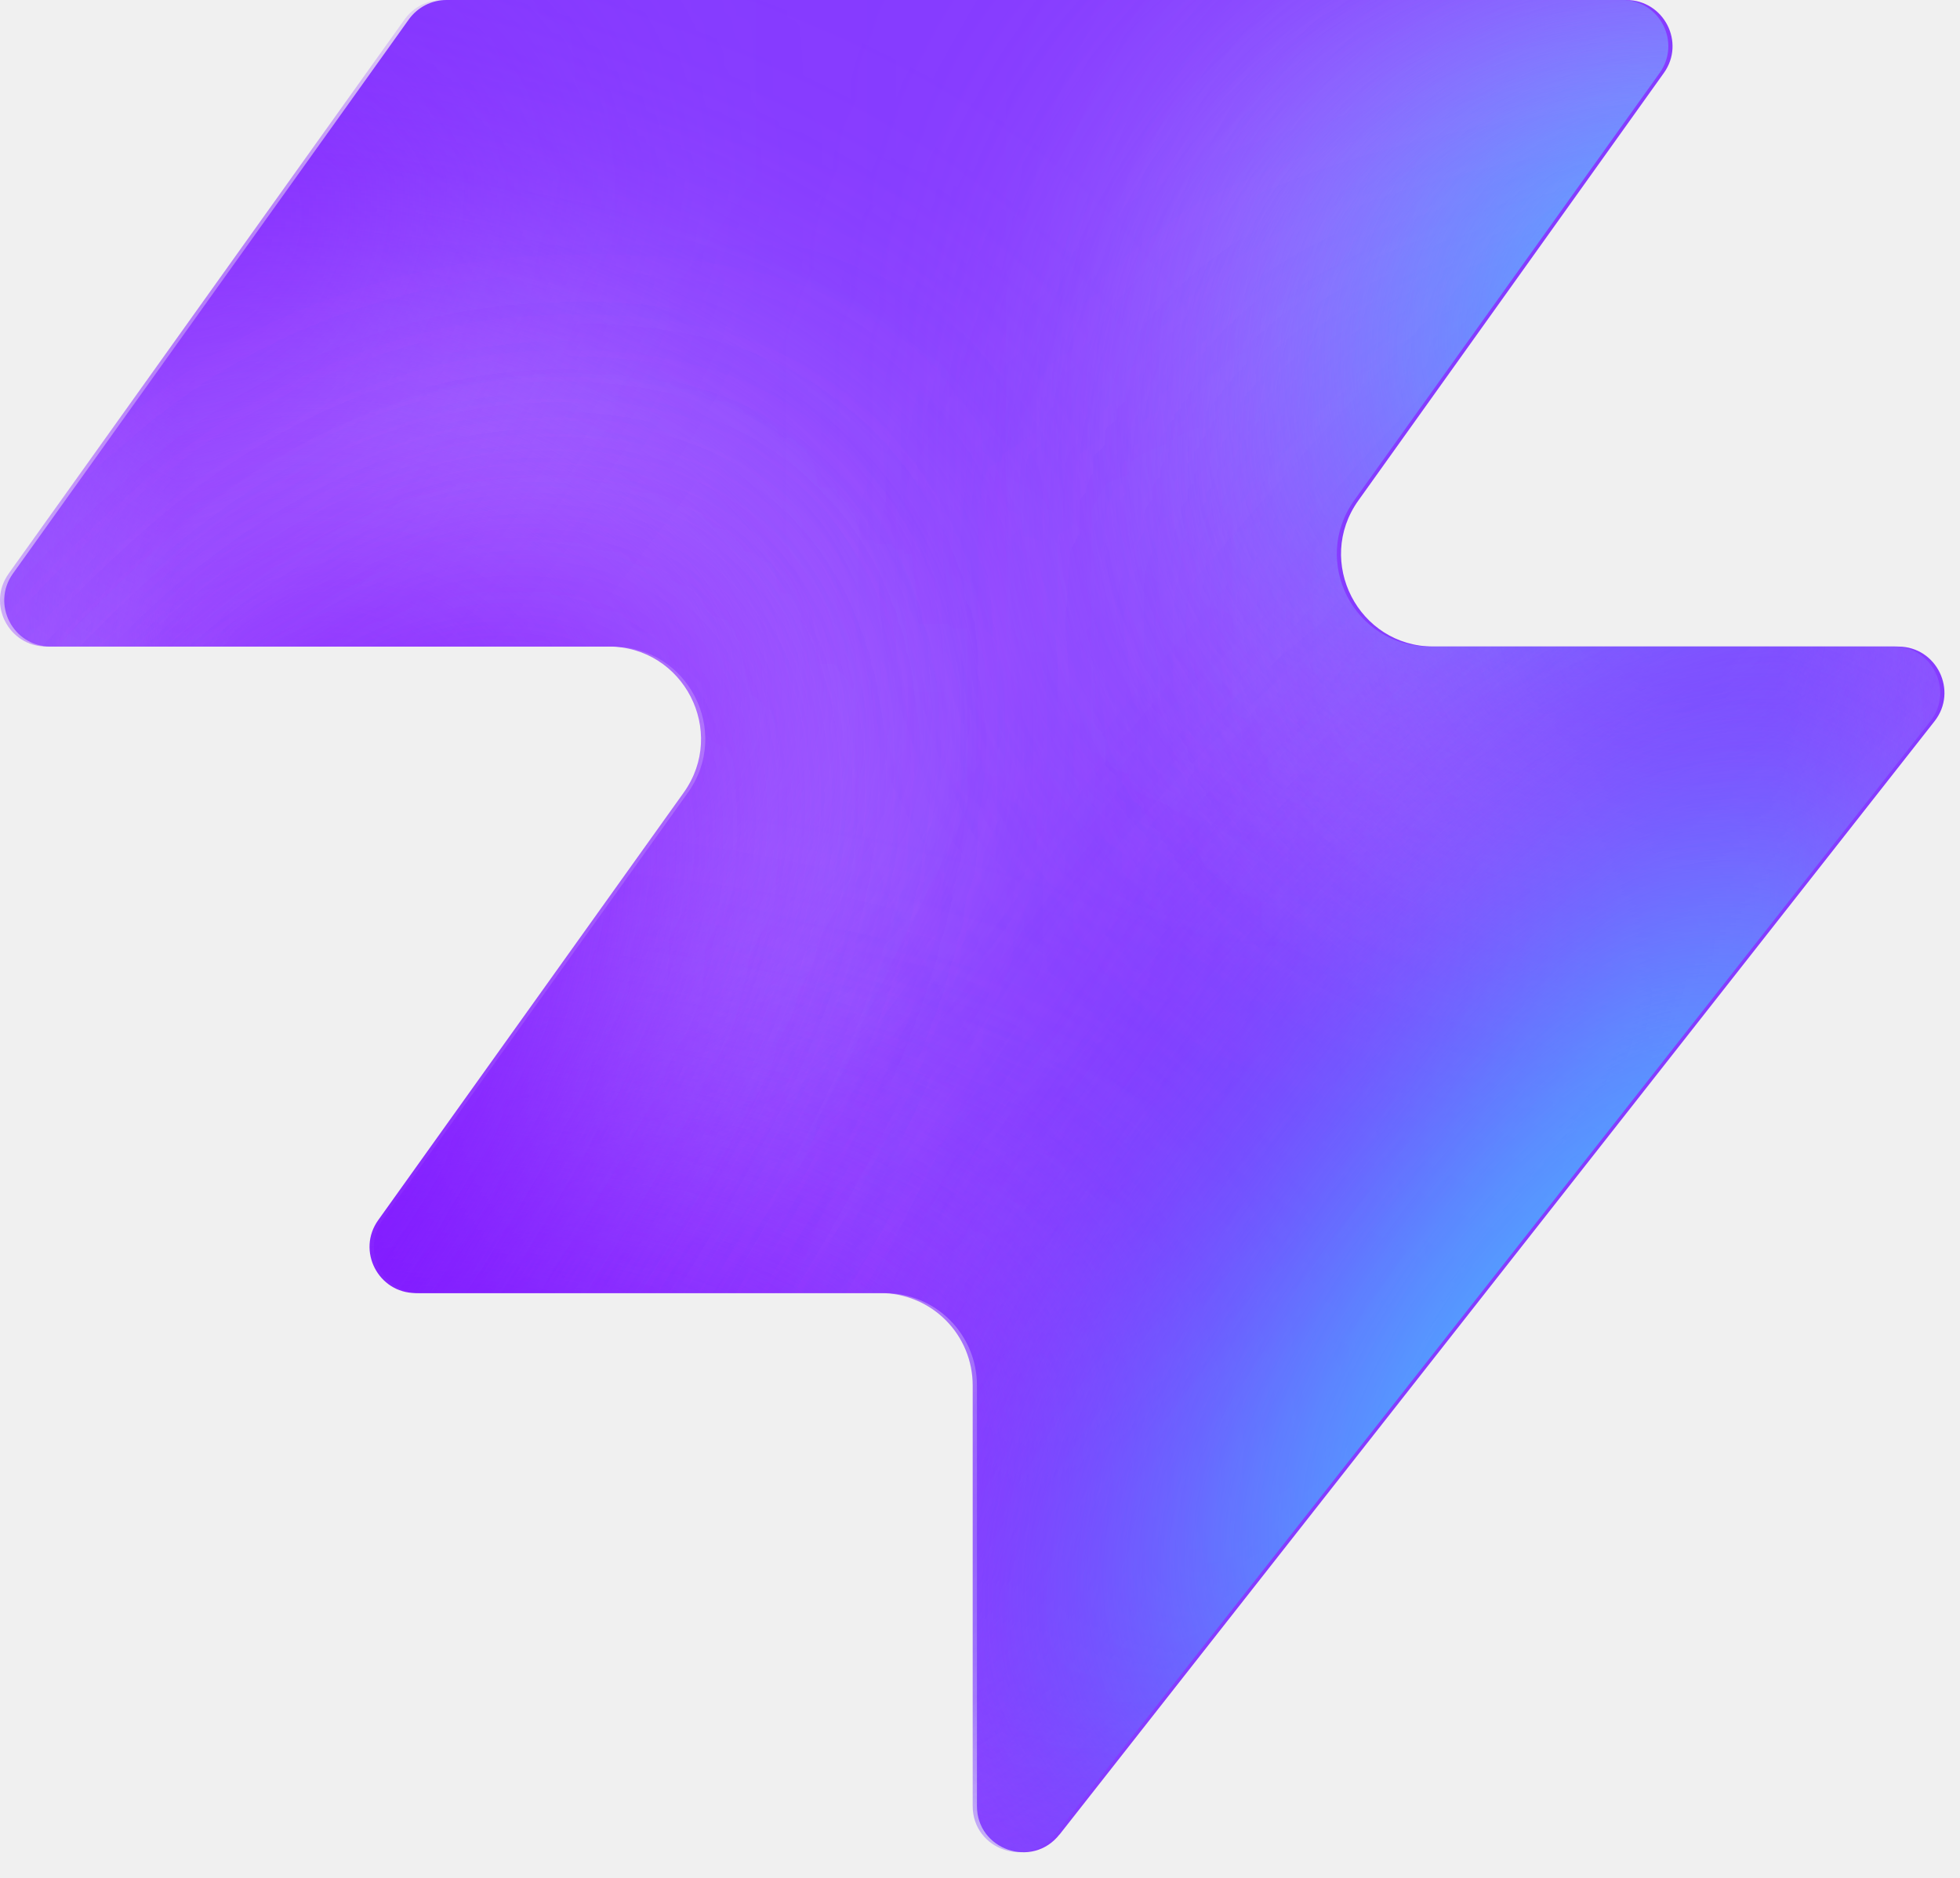
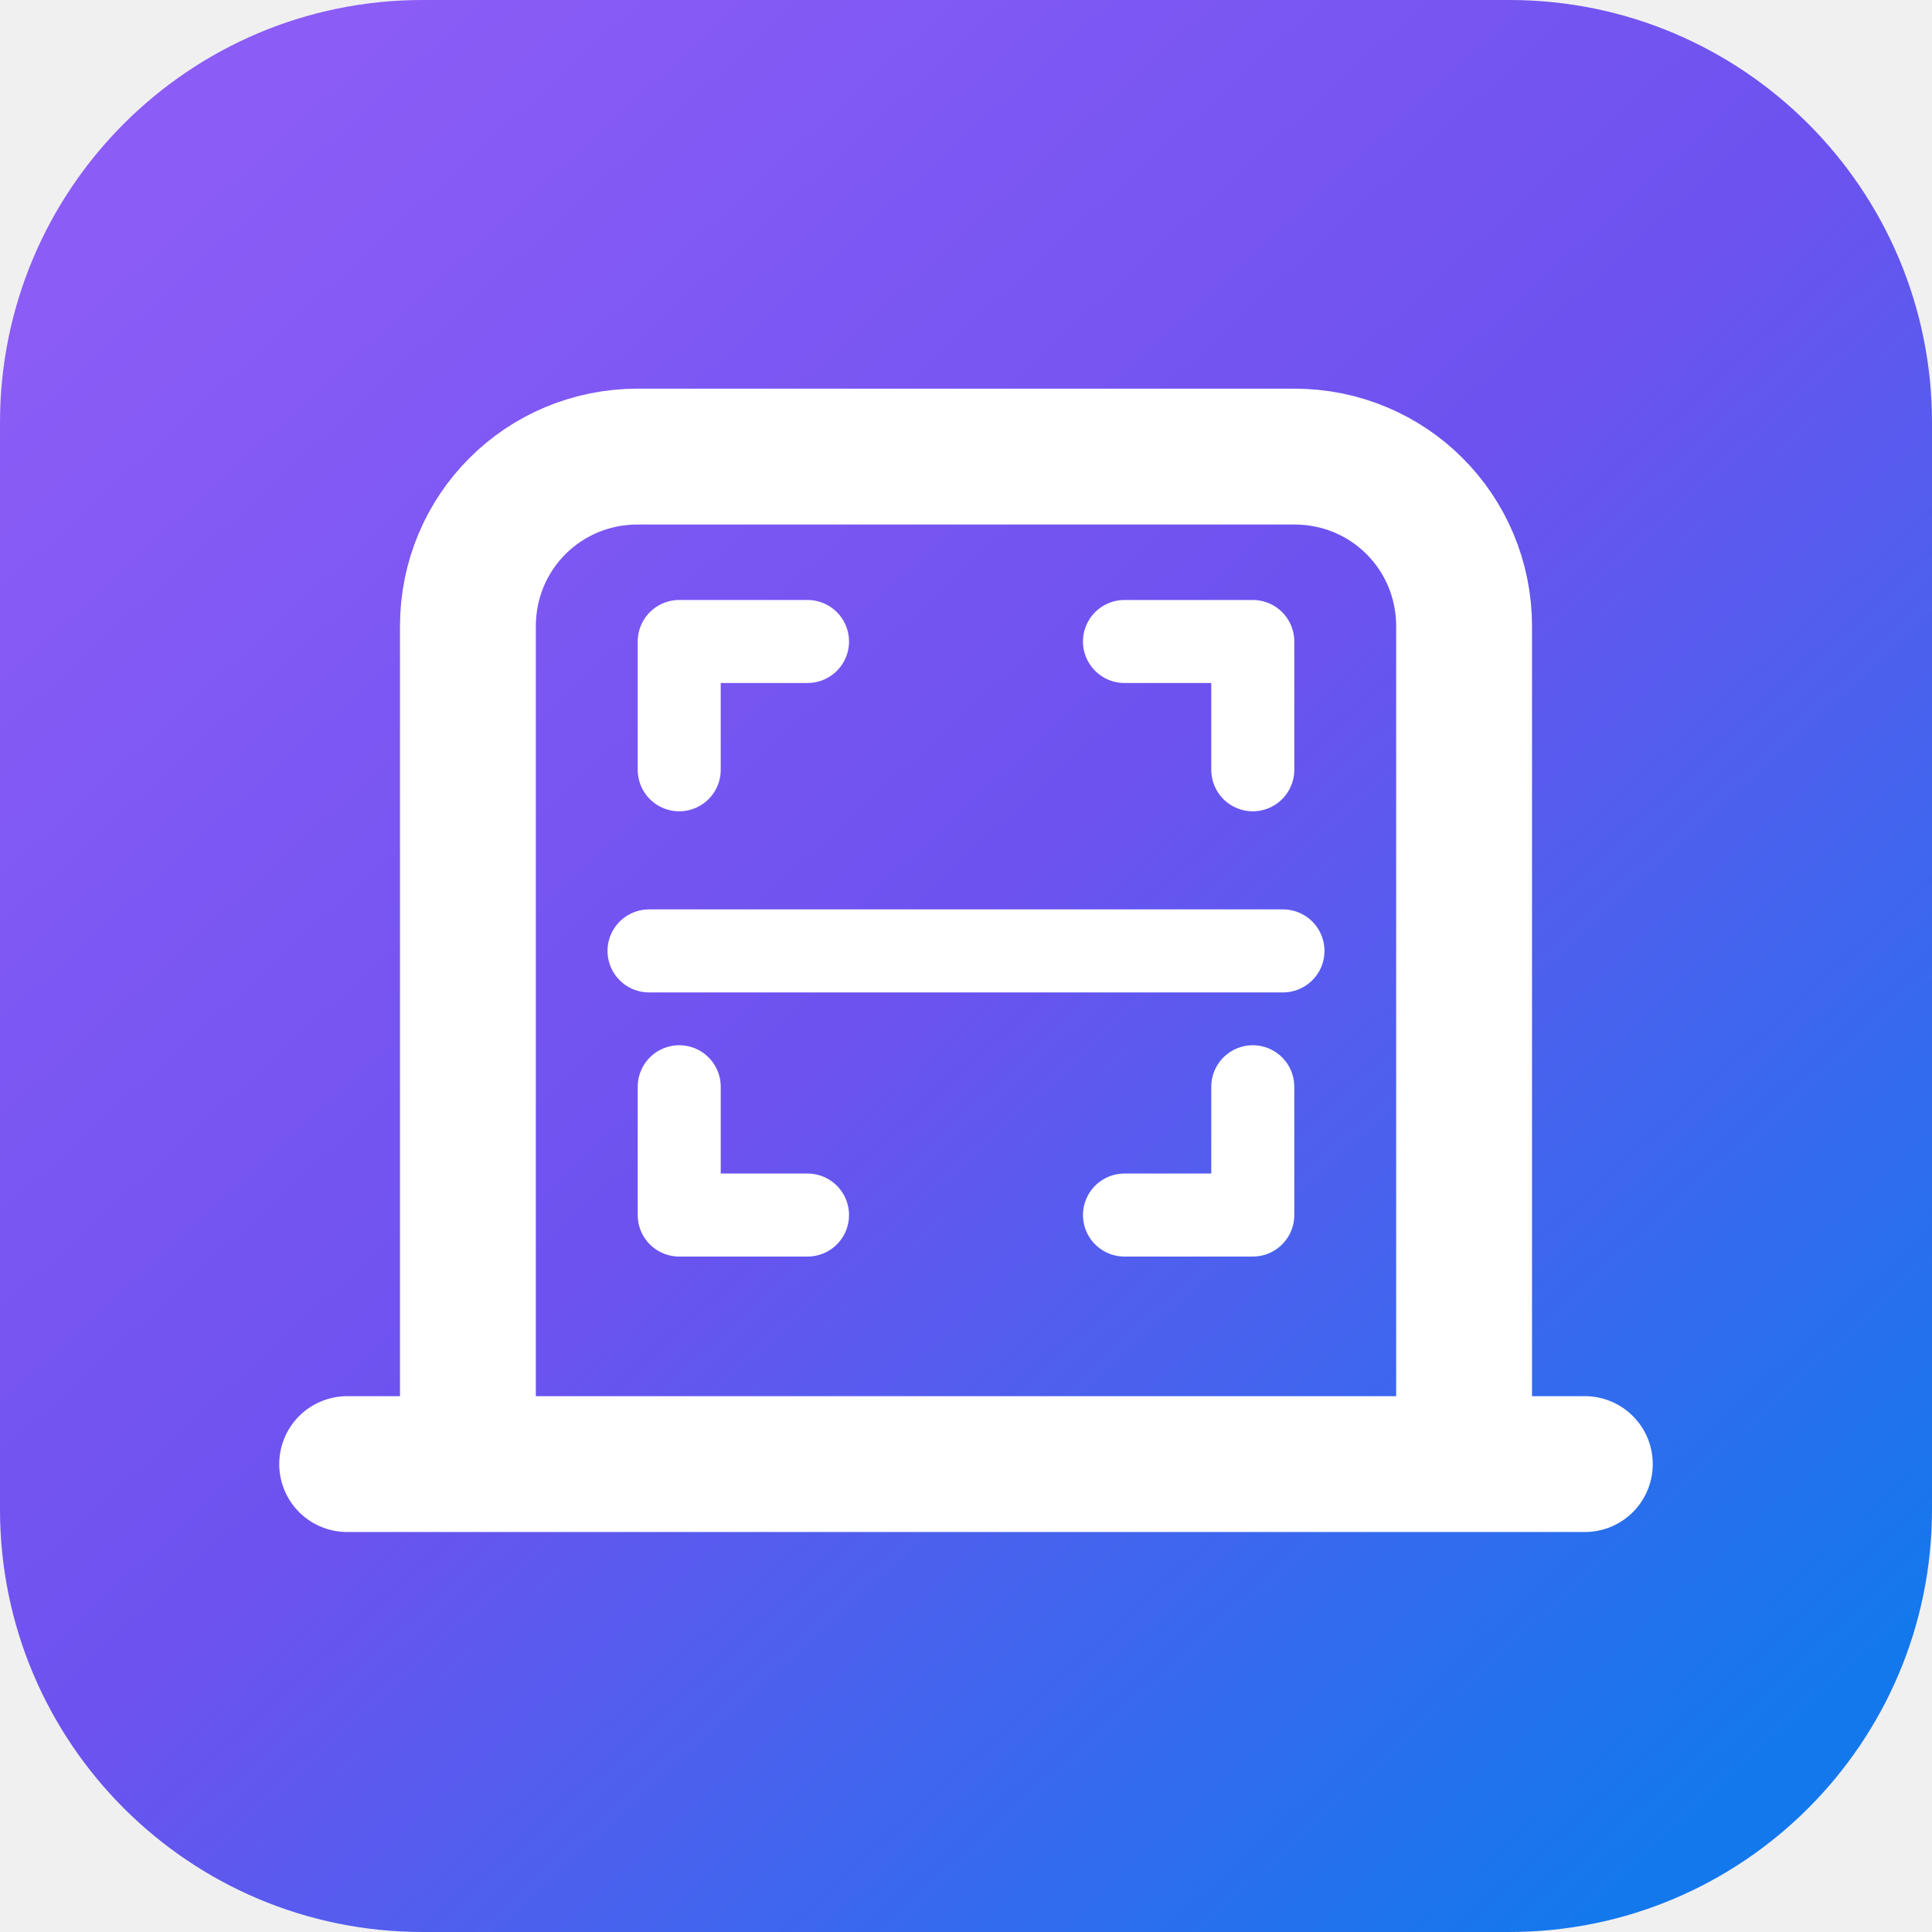
- <svg xmlns="http://www.w3.org/2000/svg" width="48" height="46" fill="none" viewBox="0 0 48 46">
-   <path fill="#863bff" d="M25.946 44.938c-.664.845-2.021.375-2.021-.698V33.937a2.26 2.26 0 0 0-2.262-2.262H10.287c-.92 0-1.456-1.04-.92-1.788l7.48-10.471c1.07-1.497 0-3.578-1.842-3.578H1.237c-.92 0-1.456-1.04-.92-1.788L10.013.474c.214-.297.556-.474.92-.474h28.894c.92 0 1.456 1.04.92 1.788l-7.48 10.471c-1.07 1.498 0 3.579 1.842 3.579h11.377c.943 0 1.473 1.088.89 1.83L25.947 44.94z" style="fill:#863bff;fill:color(display-p3 .525 .23 1);fill-opacity:1" />
-   <mask id="a" width="48" height="46" x="0" y="0" maskUnits="userSpaceOnUse" style="mask-type:alpha">
-     <path fill="#000" d="M25.842 44.938c-.664.844-2.021.375-2.021-.698V33.937a2.26 2.26 0 0 0-2.262-2.262H10.183c-.92 0-1.456-1.04-.92-1.788l7.48-10.471c1.07-1.498 0-3.579-1.842-3.579H1.133c-.92 0-1.456-1.04-.92-1.787L9.91.473c.214-.297.556-.474.92-.474h28.894c.92 0 1.456 1.04.92 1.788l-7.48 10.471c-1.07 1.498 0 3.578 1.842 3.578h11.377c.943 0 1.473 1.088.89 1.832L25.843 44.94z" style="fill:#000;fill-opacity:1" />
-   </mask>
-   <g mask="url(#a)">
-     <g filter="url(#b)">
-       <ellipse cx="5.508" cy="14.704" fill="#ede6ff" rx="5.508" ry="14.704" style="fill:#ede6ff;fill:color(display-p3 .927 .903 1);fill-opacity:1" transform="matrix(.00324 1 1 -.00324 -4.47 31.516)" />
-     </g>
-     <g filter="url(#c)">
-       <ellipse cx="10.399" cy="29.851" fill="#ede6ff" rx="10.399" ry="29.851" style="fill:#ede6ff;fill:color(display-p3 .927 .903 1);fill-opacity:1" transform="matrix(.00324 1 1 -.00324 -39.328 7.883)" />
-     </g>
-     <g filter="url(#d)">
-       <ellipse cx="5.508" cy="30.487" fill="#7e14ff" rx="5.508" ry="30.487" style="fill:#7e14ff;fill:color(display-p3 .492 .077 1);fill-opacity:1" transform="rotate(89.814 -25.913 -14.639)scale(1 -1)" />
-     </g>
-     <g filter="url(#e)">
-       <ellipse cx="5.508" cy="30.599" fill="#7e14ff" rx="5.508" ry="30.599" style="fill:#7e14ff;fill:color(display-p3 .492 .077 1);fill-opacity:1" transform="rotate(89.814 -32.644 -3.334)scale(1 -1)" />
-     </g>
-     <g filter="url(#f)">
-       <ellipse cx="5.508" cy="30.599" fill="#7e14ff" rx="5.508" ry="30.599" style="fill:#7e14ff;fill:color(display-p3 .492 .077 1);fill-opacity:1" transform="matrix(.00324 1 1 -.00324 -34.34 30.47)" />
-     </g>
-     <g filter="url(#g)">
-       <ellipse cx="14.072" cy="22.078" fill="#ede6ff" rx="14.072" ry="22.078" style="fill:#ede6ff;fill:color(display-p3 .927 .903 1);fill-opacity:1" transform="rotate(93.35 24.506 48.493)scale(-1 1)" />
-     </g>
-     <g filter="url(#h)">
-       <ellipse cx="3.47" cy="21.501" fill="#7e14ff" rx="3.47" ry="21.501" style="fill:#7e14ff;fill:color(display-p3 .492 .077 1);fill-opacity:1" transform="rotate(89.009 28.708 47.59)scale(-1 1)" />
-     </g>
-     <g filter="url(#i)">
-       <ellipse cx="3.47" cy="21.501" fill="#7e14ff" rx="3.47" ry="21.501" style="fill:#7e14ff;fill:color(display-p3 .492 .077 1);fill-opacity:1" transform="rotate(89.009 28.708 47.59)scale(-1 1)" />
-     </g>
-     <g filter="url(#j)">
-       <ellipse cx=".387" cy="8.972" fill="#7e14ff" rx="4.407" ry="29.108" style="fill:#7e14ff;fill:color(display-p3 .492 .077 1);fill-opacity:1" transform="rotate(39.51 .387 8.972)" />
-     </g>
-     <g filter="url(#k)">
-       <ellipse cx="47.523" cy="-6.092" fill="#7e14ff" rx="4.407" ry="29.108" style="fill:#7e14ff;fill:color(display-p3 .492 .077 1);fill-opacity:1" transform="rotate(37.892 47.523 -6.092)" />
-     </g>
-     <g filter="url(#l)">
-       <ellipse cx="41.412" cy="6.333" fill="#47bfff" rx="5.971" ry="9.665" style="fill:#47bfff;fill:color(display-p3 .28 .748 1);fill-opacity:1" transform="rotate(37.892 41.412 6.333)" />
-     </g>
-     <g filter="url(#m)">
-       <ellipse cx="-1.879" cy="38.332" fill="#7e14ff" rx="4.407" ry="29.108" style="fill:#7e14ff;fill:color(display-p3 .492 .077 1);fill-opacity:1" transform="rotate(37.892 -1.88 38.332)" />
-     </g>
-     <g filter="url(#n)">
-       <ellipse cx="-1.879" cy="38.332" fill="#7e14ff" rx="4.407" ry="29.108" style="fill:#7e14ff;fill:color(display-p3 .492 .077 1);fill-opacity:1" transform="rotate(37.892 -1.88 38.332)" />
-     </g>
-     <g filter="url(#o)">
-       <ellipse cx="35.651" cy="29.907" fill="#7e14ff" rx="4.407" ry="29.108" style="fill:#7e14ff;fill:color(display-p3 .492 .077 1);fill-opacity:1" transform="rotate(37.892 35.651 29.907)" />
-     </g>
-     <g filter="url(#p)">
-       <ellipse cx="38.418" cy="32.4" fill="#47bfff" rx="5.971" ry="15.297" style="fill:#47bfff;fill:color(display-p3 .28 .748 1);fill-opacity:1" transform="rotate(37.892 38.418 32.4)" />
-     </g>
-   </g>
+ <svg xmlns="http://www.w3.org/2000/svg" viewBox="0 0 512 512">
  <defs>
-     <filter id="b" width="60.045" height="41.654" x="-19.77" y="16.149" color-interpolation-filters="sRGB" filterUnits="userSpaceOnUse">
-       <feFlood flood-opacity="0" result="BackgroundImageFix" />
-       <feBlend in="SourceGraphic" in2="BackgroundImageFix" result="shape" />
-       <feGaussianBlur result="effect1_foregroundBlur_2002_17158" stdDeviation="7.659" />
-     </filter>
-     <filter id="c" width="90.34" height="51.437" x="-54.613" y="-7.533" color-interpolation-filters="sRGB" filterUnits="userSpaceOnUse">
-       <feFlood flood-opacity="0" result="BackgroundImageFix" />
-       <feBlend in="SourceGraphic" in2="BackgroundImageFix" result="shape" />
-       <feGaussianBlur result="effect1_foregroundBlur_2002_17158" stdDeviation="7.659" />
-     </filter>
-     <filter id="d" width="79.355" height="29.4" x="-49.64" y="2.03" color-interpolation-filters="sRGB" filterUnits="userSpaceOnUse">
-       <feFlood flood-opacity="0" result="BackgroundImageFix" />
-       <feBlend in="SourceGraphic" in2="BackgroundImageFix" result="shape" />
-       <feGaussianBlur result="effect1_foregroundBlur_2002_17158" stdDeviation="4.596" />
-     </filter>
-     <filter id="e" width="79.579" height="29.4" x="-45.045" y="20.029" color-interpolation-filters="sRGB" filterUnits="userSpaceOnUse">
-       <feFlood flood-opacity="0" result="BackgroundImageFix" />
-       <feBlend in="SourceGraphic" in2="BackgroundImageFix" result="shape" />
-       <feGaussianBlur result="effect1_foregroundBlur_2002_17158" stdDeviation="4.596" />
-     </filter>
-     <filter id="f" width="79.579" height="29.4" x="-43.513" y="21.178" color-interpolation-filters="sRGB" filterUnits="userSpaceOnUse">
-       <feFlood flood-opacity="0" result="BackgroundImageFix" />
-       <feBlend in="SourceGraphic" in2="BackgroundImageFix" result="shape" />
-       <feGaussianBlur result="effect1_foregroundBlur_2002_17158" stdDeviation="4.596" />
-     </filter>
-     <filter id="g" width="74.749" height="58.852" x="15.756" y="-17.901" color-interpolation-filters="sRGB" filterUnits="userSpaceOnUse">
-       <feFlood flood-opacity="0" result="BackgroundImageFix" />
-       <feBlend in="SourceGraphic" in2="BackgroundImageFix" result="shape" />
-       <feGaussianBlur result="effect1_foregroundBlur_2002_17158" stdDeviation="7.659" />
-     </filter>
-     <filter id="h" width="61.377" height="25.362" x="23.548" y="2.284" color-interpolation-filters="sRGB" filterUnits="userSpaceOnUse">
-       <feFlood flood-opacity="0" result="BackgroundImageFix" />
-       <feBlend in="SourceGraphic" in2="BackgroundImageFix" result="shape" />
-       <feGaussianBlur result="effect1_foregroundBlur_2002_17158" stdDeviation="4.596" />
-     </filter>
-     <filter id="i" width="61.377" height="25.362" x="23.548" y="2.284" color-interpolation-filters="sRGB" filterUnits="userSpaceOnUse">
-       <feFlood flood-opacity="0" result="BackgroundImageFix" />
-       <feBlend in="SourceGraphic" in2="BackgroundImageFix" result="shape" />
-       <feGaussianBlur result="effect1_foregroundBlur_2002_17158" stdDeviation="4.596" />
-     </filter>
-     <filter id="j" width="56.045" height="63.649" x="-27.636" y="-22.853" color-interpolation-filters="sRGB" filterUnits="userSpaceOnUse">
-       <feFlood flood-opacity="0" result="BackgroundImageFix" />
-       <feBlend in="SourceGraphic" in2="BackgroundImageFix" result="shape" />
-       <feGaussianBlur result="effect1_foregroundBlur_2002_17158" stdDeviation="4.596" />
-     </filter>
-     <filter id="k" width="54.814" height="64.646" x="20.116" y="-38.415" color-interpolation-filters="sRGB" filterUnits="userSpaceOnUse">
-       <feFlood flood-opacity="0" result="BackgroundImageFix" />
-       <feBlend in="SourceGraphic" in2="BackgroundImageFix" result="shape" />
-       <feGaussianBlur result="effect1_foregroundBlur_2002_17158" stdDeviation="4.596" />
-     </filter>
-     <filter id="l" width="33.541" height="35.313" x="24.641" y="-11.323" color-interpolation-filters="sRGB" filterUnits="userSpaceOnUse">
-       <feFlood flood-opacity="0" result="BackgroundImageFix" />
-       <feBlend in="SourceGraphic" in2="BackgroundImageFix" result="shape" />
-       <feGaussianBlur result="effect1_foregroundBlur_2002_17158" stdDeviation="4.596" />
-     </filter>
-     <filter id="m" width="54.814" height="64.646" x="-29.286" y="6.009" color-interpolation-filters="sRGB" filterUnits="userSpaceOnUse">
-       <feFlood flood-opacity="0" result="BackgroundImageFix" />
-       <feBlend in="SourceGraphic" in2="BackgroundImageFix" result="shape" />
-       <feGaussianBlur result="effect1_foregroundBlur_2002_17158" stdDeviation="4.596" />
-     </filter>
-     <filter id="n" width="54.814" height="64.646" x="-29.286" y="6.009" color-interpolation-filters="sRGB" filterUnits="userSpaceOnUse">
-       <feFlood flood-opacity="0" result="BackgroundImageFix" />
-       <feBlend in="SourceGraphic" in2="BackgroundImageFix" result="shape" />
-       <feGaussianBlur result="effect1_foregroundBlur_2002_17158" stdDeviation="4.596" />
-     </filter>
-     <filter id="o" width="54.814" height="64.646" x="8.244" y="-2.416" color-interpolation-filters="sRGB" filterUnits="userSpaceOnUse">
-       <feFlood flood-opacity="0" result="BackgroundImageFix" />
-       <feBlend in="SourceGraphic" in2="BackgroundImageFix" result="shape" />
-       <feGaussianBlur result="effect1_foregroundBlur_2002_17158" stdDeviation="4.596" />
-     </filter>
-     <filter id="p" width="39.409" height="43.623" x="18.713" y="10.588" color-interpolation-filters="sRGB" filterUnits="userSpaceOnUse">
-       <feFlood flood-opacity="0" result="BackgroundImageFix" />
-       <feBlend in="SourceGraphic" in2="BackgroundImageFix" result="shape" />
-       <feGaussianBlur result="effect1_foregroundBlur_2002_17158" stdDeviation="4.596" />
-     </filter>
+     <linearGradient id="favicon-background" x1="62" y1="42" x2="458" y2="474" gradientUnits="userSpaceOnUse">
+       <stop stop-color="#8b5cf6" />
+       <stop offset="0.48" stop-color="#6d52ef" />
+       <stop offset="1" stop-color="#1478ed" />
+     </linearGradient>
  </defs>
+   <rect width="512" height="512" rx="112" fill="url(#favicon-background)" />
+   <path d="M124 388V166c0-25 20-45 45-45h174c25 0 45 20 45 45v222M92 388h328" fill="none" stroke="#ffffff" stroke-width="36" stroke-linecap="round" stroke-linejoin="round" />
+   <path d="M180 204v-34h34M298 170h34v34M180 288v34h34M298 322h34v-34M172 252h168" fill="none" stroke="#ffffff" stroke-width="22" stroke-linecap="round" stroke-linejoin="round" />
</svg>
